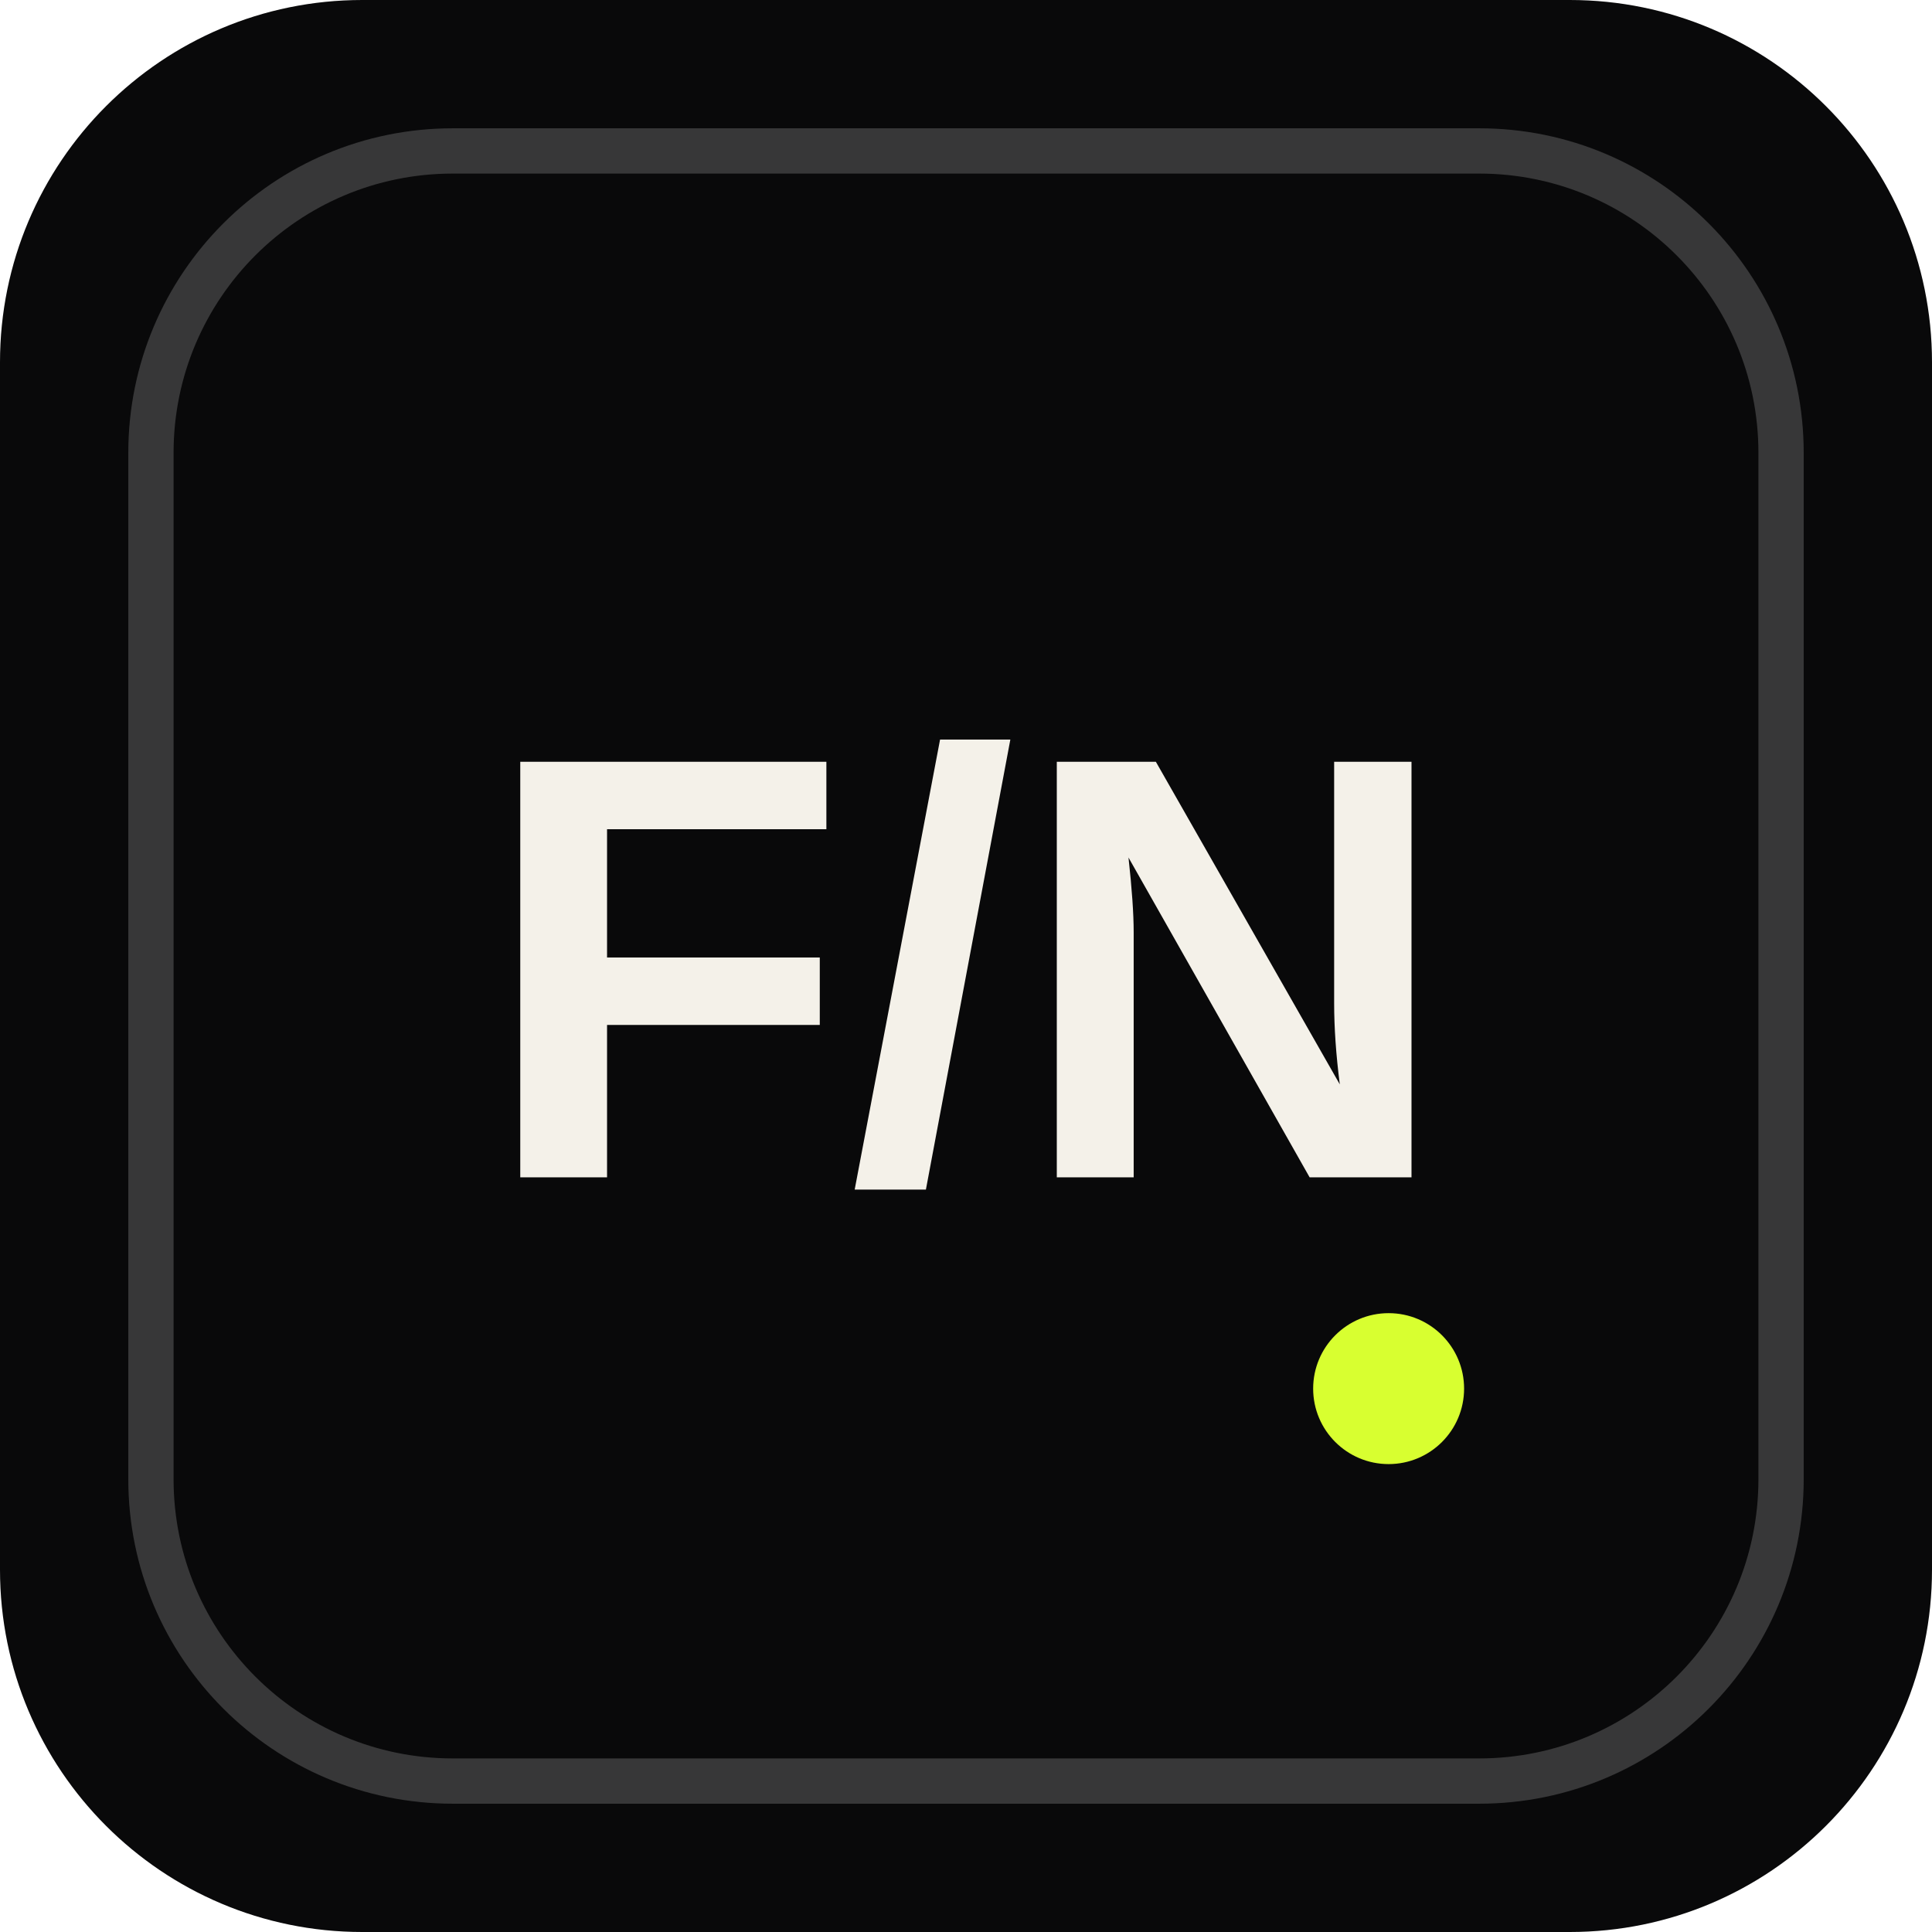
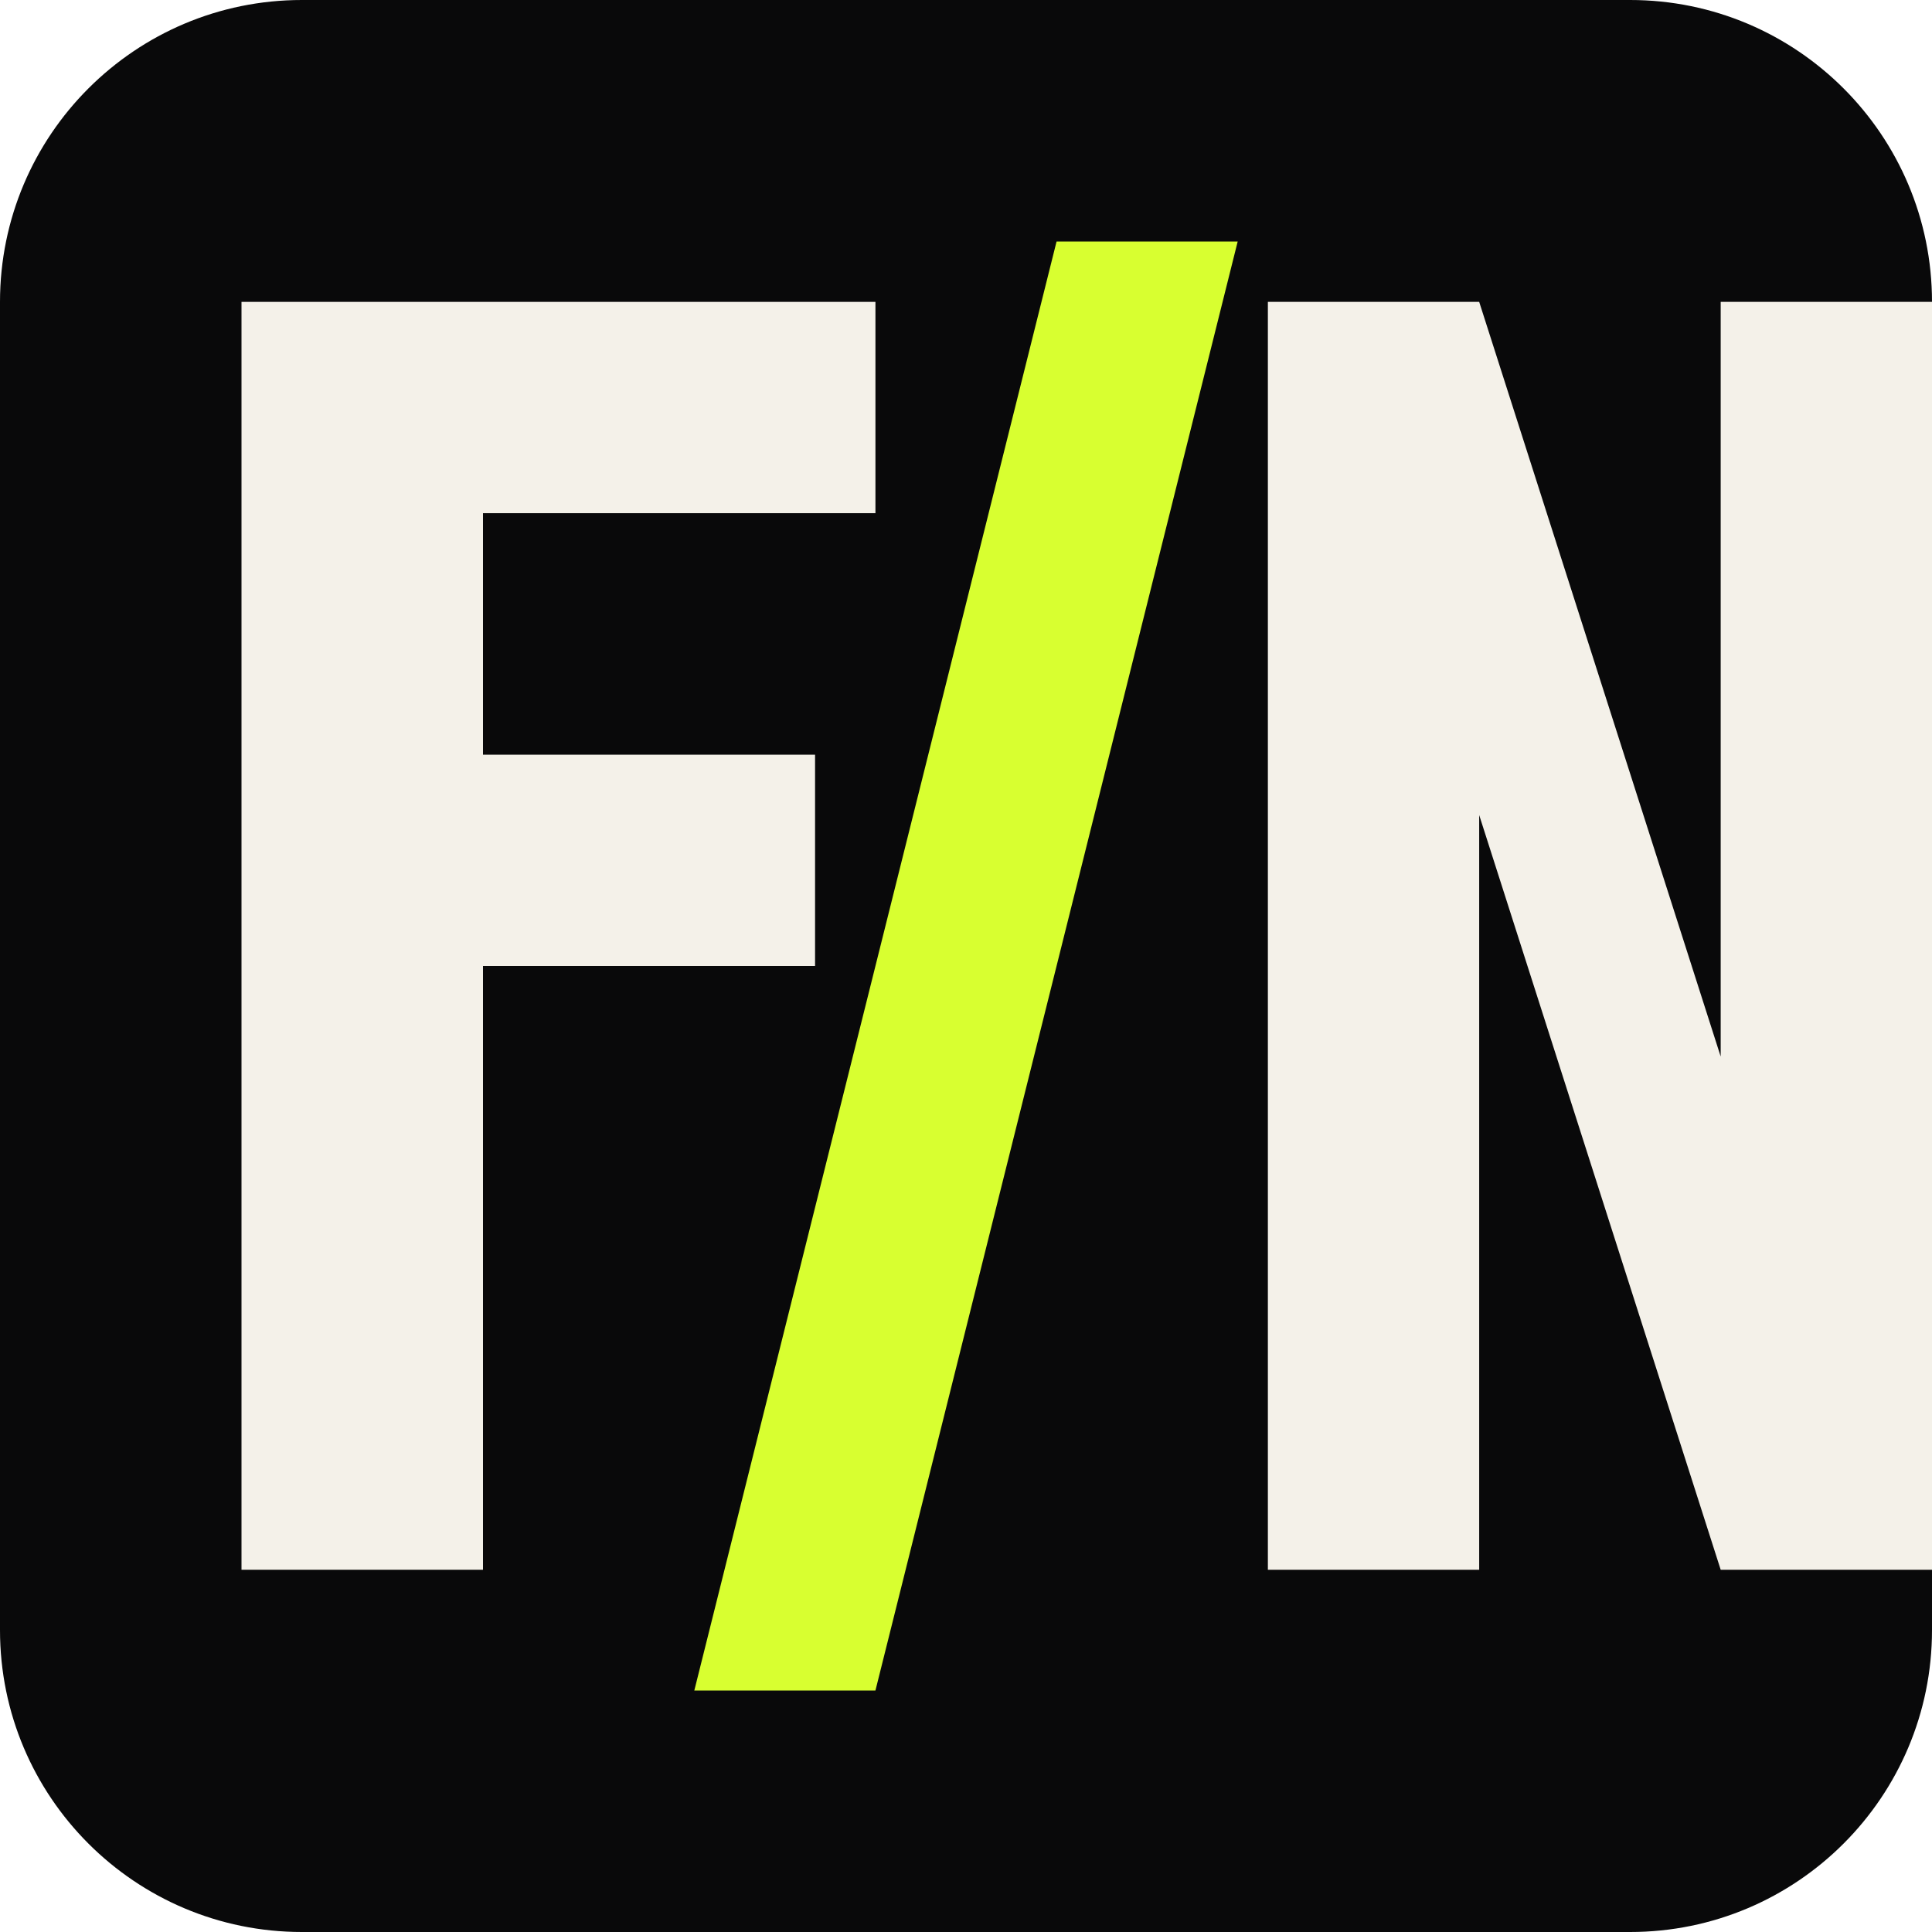
<svg xmlns="http://www.w3.org/2000/svg" viewBox="0 0 64 64">
-   <rect width="64" height="64" rx="12" fill="#09090a" />
-   <rect x="5" y="5" width="54" height="54" rx="10" fill="none" stroke="#373738" stroke-width="1.5" />
-   <text x="32" y="39" text-anchor="middle" font-family="Arial, Helvetica, sans-serif" font-size="20" font-weight="700" fill="#f4f1e9">F/N</text>
-   <circle cx="46" cy="46" r="2.5" fill="#d8ff30" />
+   <rect width="64" height="64" rx="10" fill="#09090a" />
+   <g fill="#f4f1e9">
+     <path d="M8 10h21v7H16v8h11v7H16v20H8z" />
+     <path d="M35 8h6L29 56h-6z" fill="#d8ff30" />
+     <path d="M42 10h7l8 25V10h7v42h-7L49 27v25h-7z" />
+   </g>
</svg>
